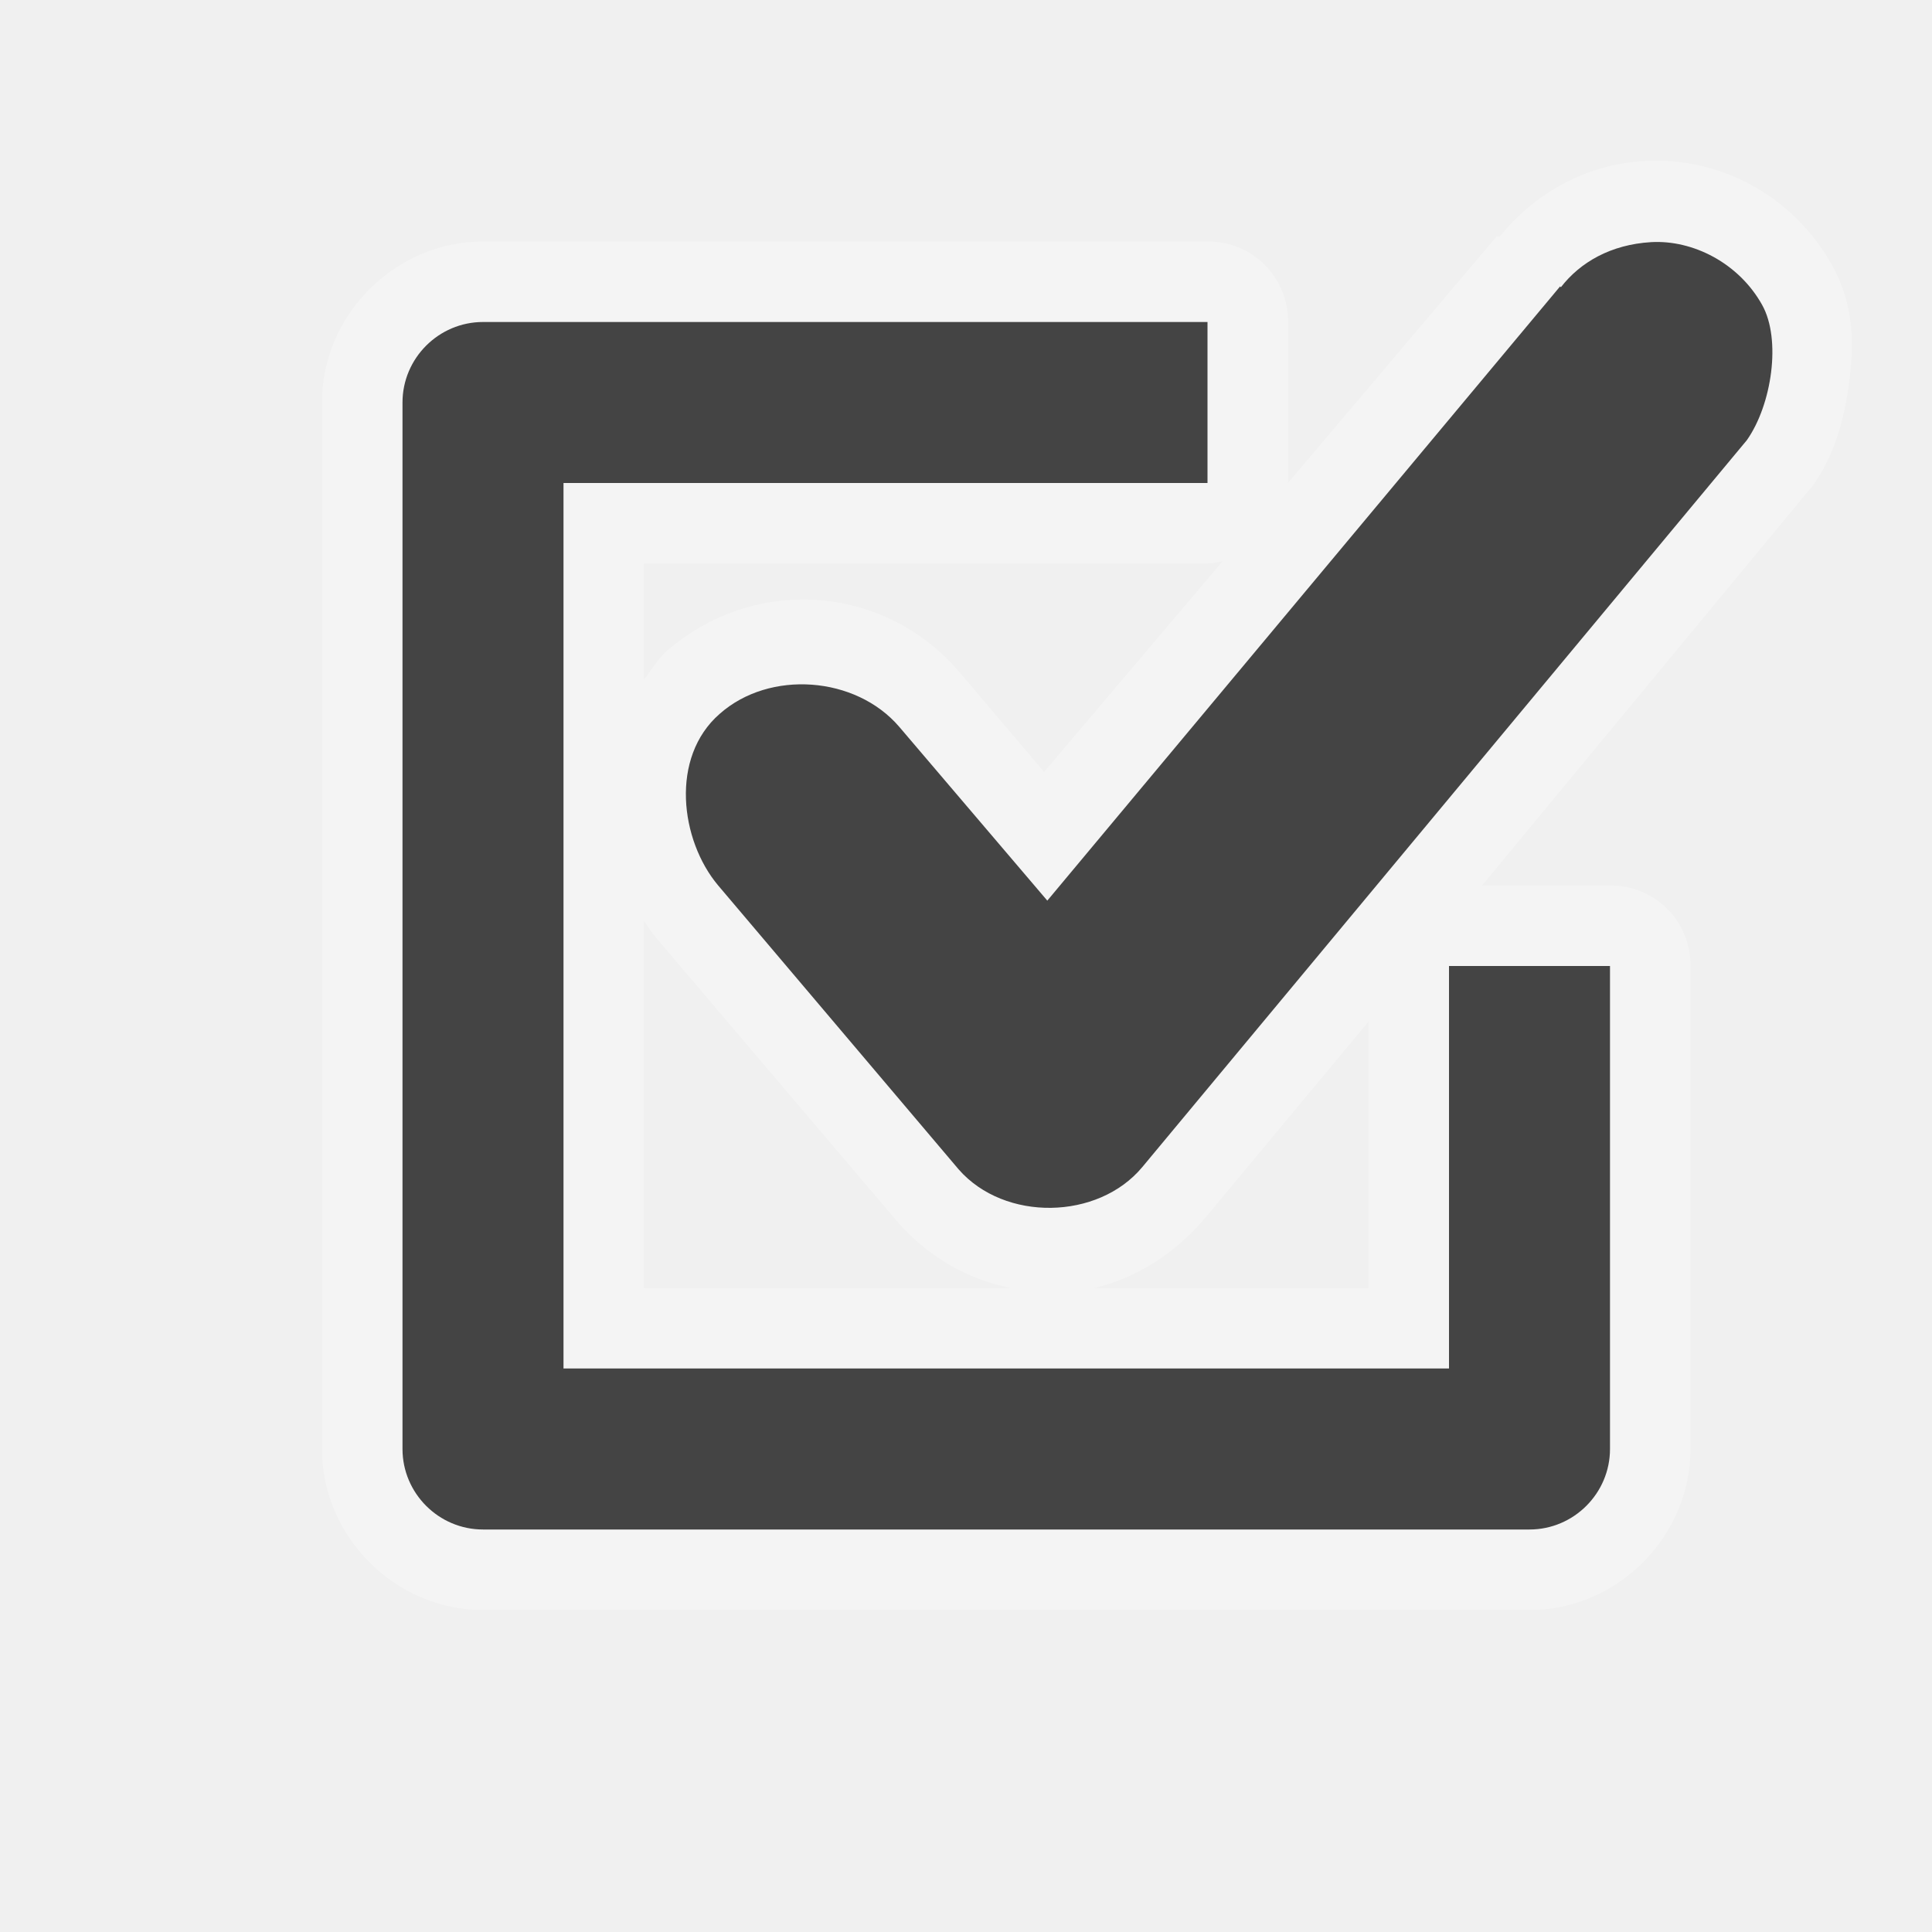
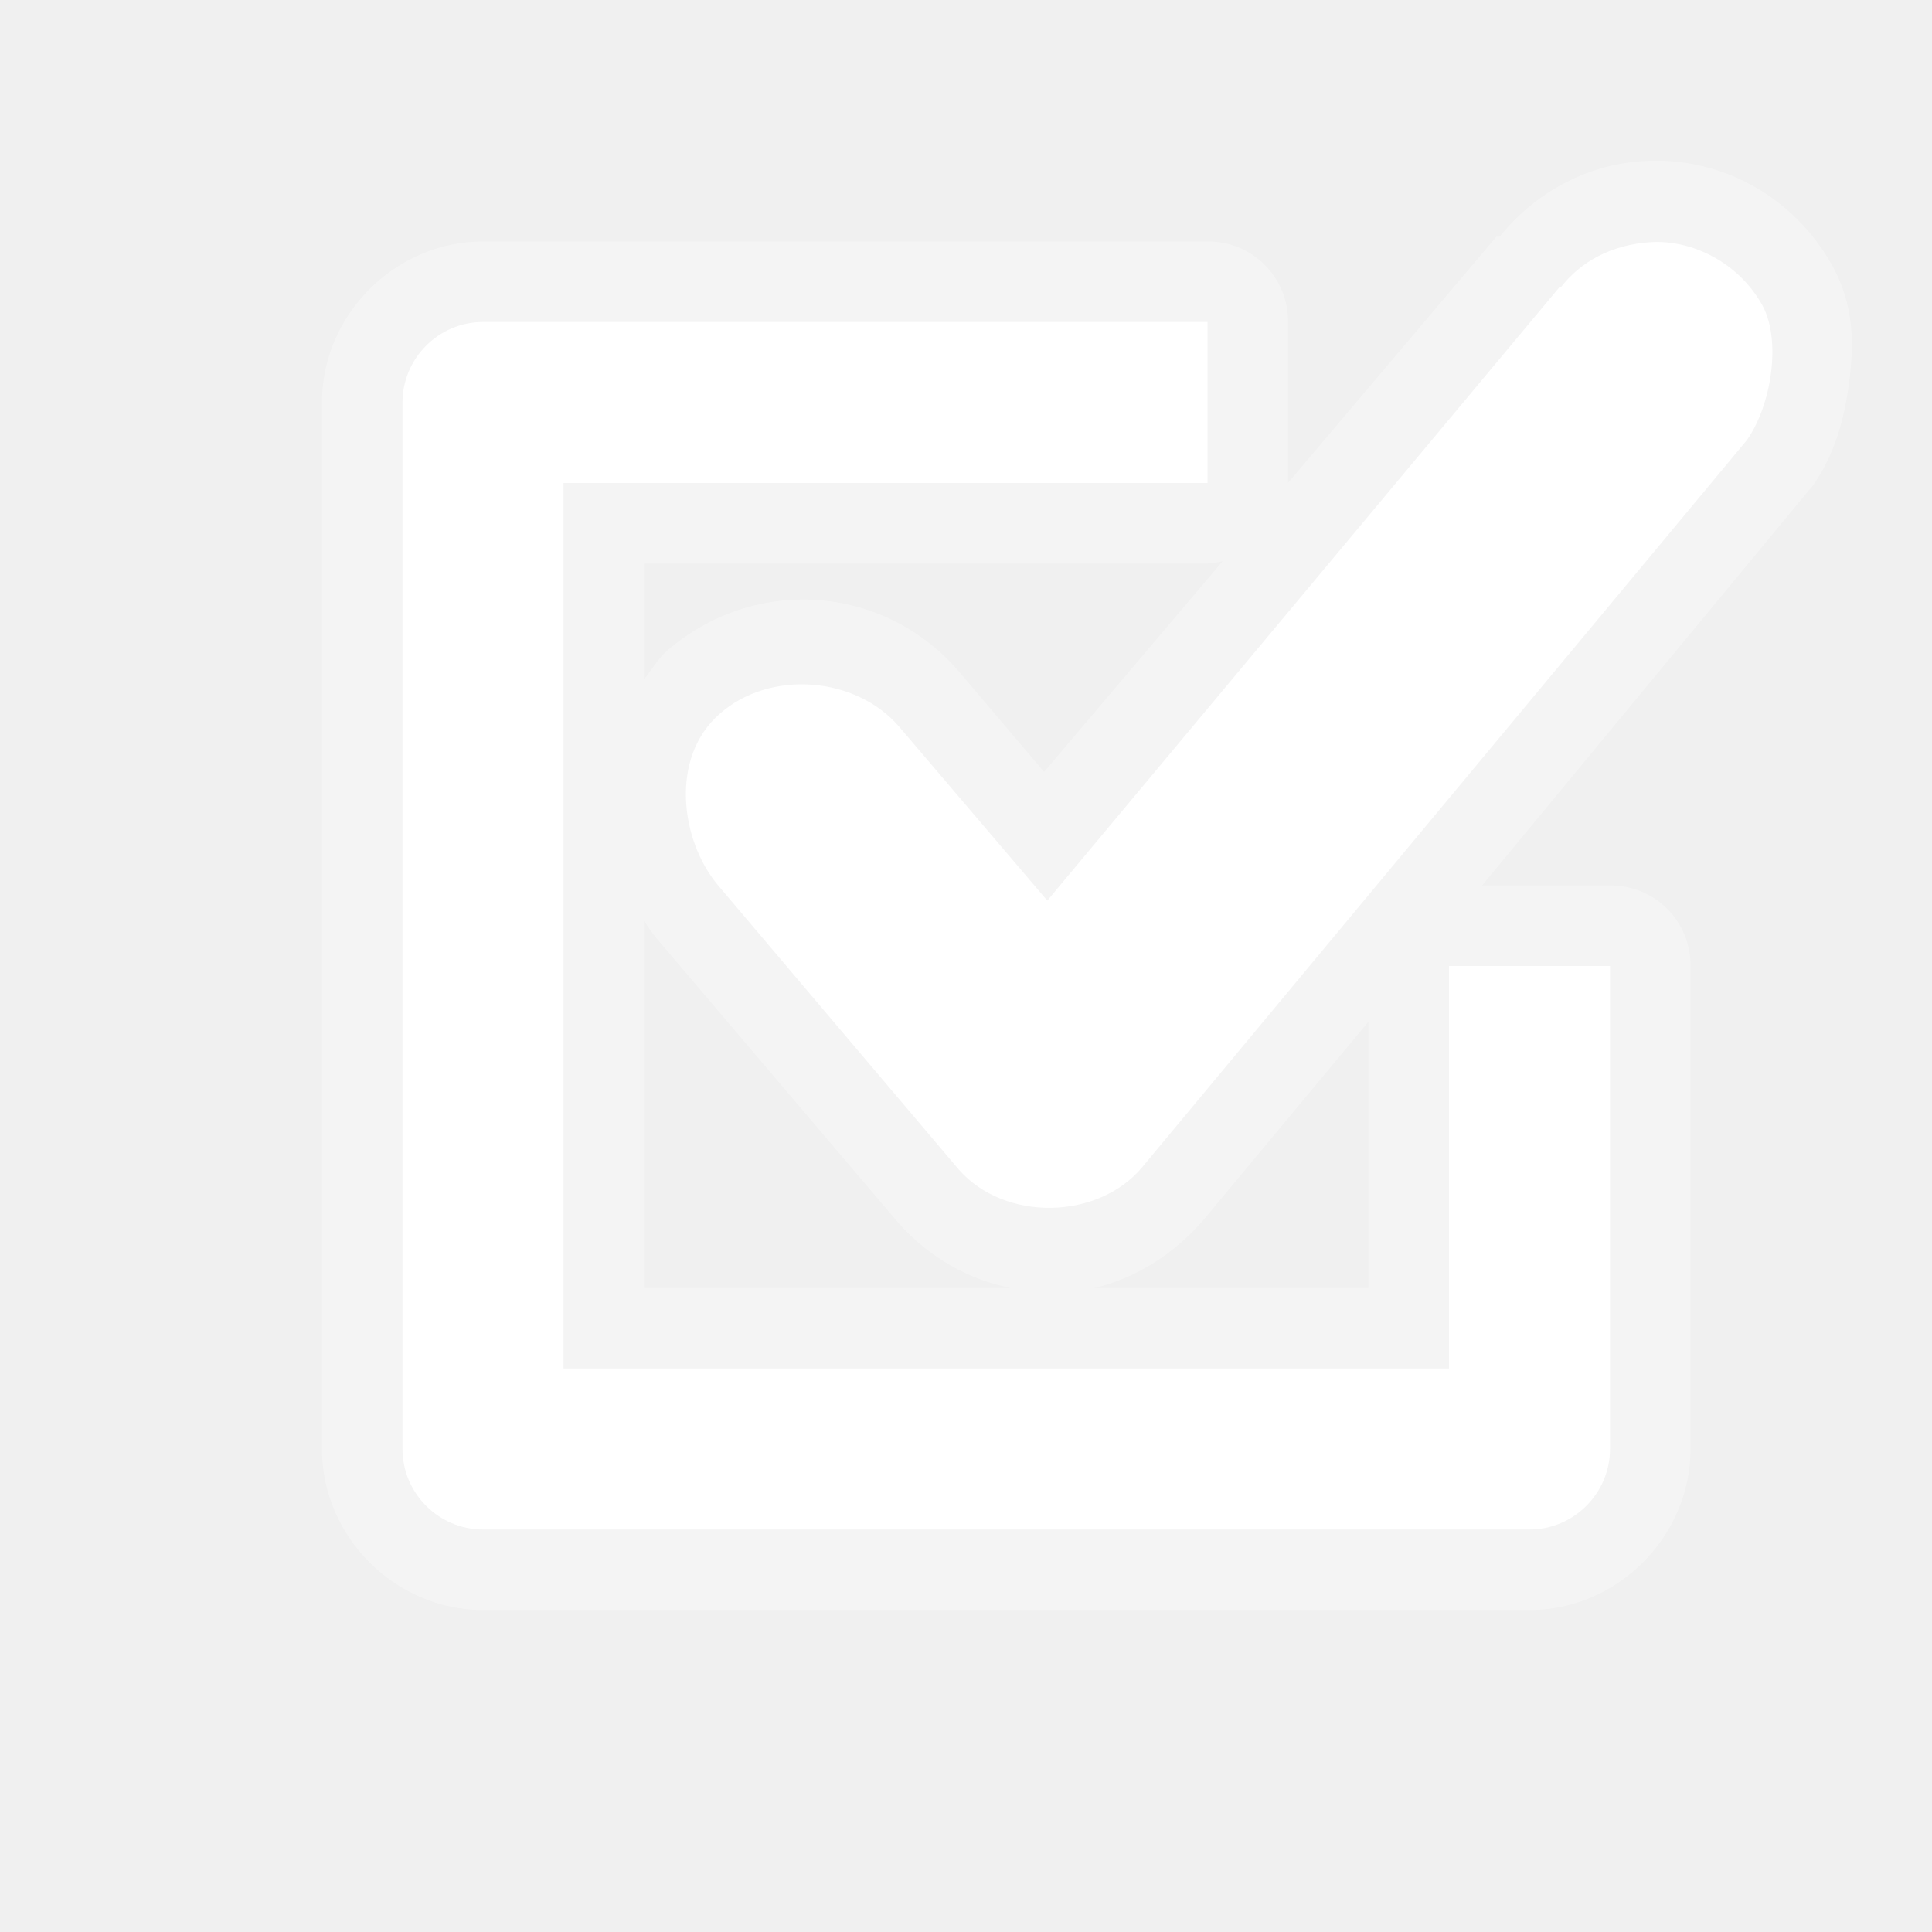
<svg xmlns="http://www.w3.org/2000/svg" width="24" height="24" version="1.1">
  <g transform="translate(0,-1028.362)">
    <path d="M20.44 2C19.67 2.04 19.04 2.43 18.63 2.94L18.59 2.94 16 6 16 4A0.99 0.99 0 0 0 15 3L6 3C4.91 3 4 3.91 4 5L4 18C4 19.09 4.91 20 6 20L19 20C20.09 20 21 19.09 21 18L21 12A0.99 0.99 0 0 0 20 11L18.41 11 22.47 6.09A1 1 0 0 0 22.5 6.06C22.79 5.66 22.91 5.21 22.97 4.75 23.03 4.29 23.04 3.79 22.75 3.28 22.26 2.42 21.36 1.95 20.44 2zM15.19 6.97L12.97 9.59 11.91 8.34C10.97 7.25 9.36 7.15 8.28 8.09 8.17 8.19 8.09 8.33 8 8.44L8 7 15 7A0.99 0.99 0 0 0 15.19 6.97zM8 11.44C8.05 11.51 8.1 11.59 8.16 11.66L11.16 15.19C11.54 15.62 12.04 15.9 12.56 16L8 16 8 11.44zM17 12.69L17 16 13.59 16C14.11 15.88 14.6 15.57 14.97 15.13L17 12.69z" transform="translate(0,1028.362)" style="-inkscape-font-specification:Sans;baseline-shift:baseline;block-progression:tb;direction:ltr;fill:#fff;font-family:Sans;font-size:medium;letter-spacing:normal;line-height:normal;opacity:0.3;text-align:start;text-anchor:start;text-decoration:none;text-indent:0;text-transform:none;word-spacing:normal;writing-mode:lr-tb" />
-     <path d="M6 4C5.45 4 5 4.45 5 5L5 18C5 18.55 5.45 19 6 19L19 19C19.55 19 20 18.55 20 18L20 12 18 12 18 17 7 17 7 6 15 6 15 4 6 4z" transform="translate(0,1028.362)" fill="#444" />
-     <path d="m19.38 1031.92-6.37 7.63-1.84-2.16c-0.54-0.63-1.61-0.71-2.23-0.16-0.62 0.54-0.49 1.57-0.02 2.13l2.99 3.53c0.57 0.65 1.73 0.63 2.28-0.03l7.51-9.03c0.31-0.44 0.43-1.25 0.19-1.68-0.29-0.52-0.86-0.81-1.38-0.78-0.5 0.03-0.88 0.25-1.12 0.56z" style="-inkscape-font-specification:Sans;baseline-shift:baseline;block-progression:tb;direction:ltr;fill:#444;font-family:Sans;font-size:medium;letter-spacing:normal;line-height:normal;text-align:start;text-anchor:start;text-decoration:none;text-indent:0;text-transform:none;word-spacing:normal;writing-mode:lr-tb" />
+     <path d="M6 4C5.45 4 5 4.45 5 5L5 18C5 18.55 5.45 19 6 19L19 19C19.55 19 20 18.55 20 18L20 12 18 12 18 17 7 17 7 6 15 6 15 4 6 4z" transform="translate(0,1028.362)" fill="#fff" />
+     <path d="m19.38 1031.92-6.37 7.63-1.84-2.16c-0.54-0.63-1.61-0.71-2.23-0.16-0.62 0.54-0.49 1.57-0.02 2.13l2.99 3.53c0.57 0.65 1.73 0.63 2.28-0.03l7.51-9.03c0.31-0.44 0.43-1.25 0.19-1.68-0.29-0.52-0.86-0.81-1.38-0.78-0.5 0.03-0.88 0.25-1.12 0.56z" style="-inkscape-font-specification:Sans;baseline-shift:baseline;block-progression:tb;direction:ltr;fill:#fff;font-family:Sans;font-size:medium;letter-spacing:normal;line-height:normal;text-align:start;text-anchor:start;text-decoration:none;text-indent:0;text-transform:none;word-spacing:normal;writing-mode:lr-tb" />
  </g>
</svg>
